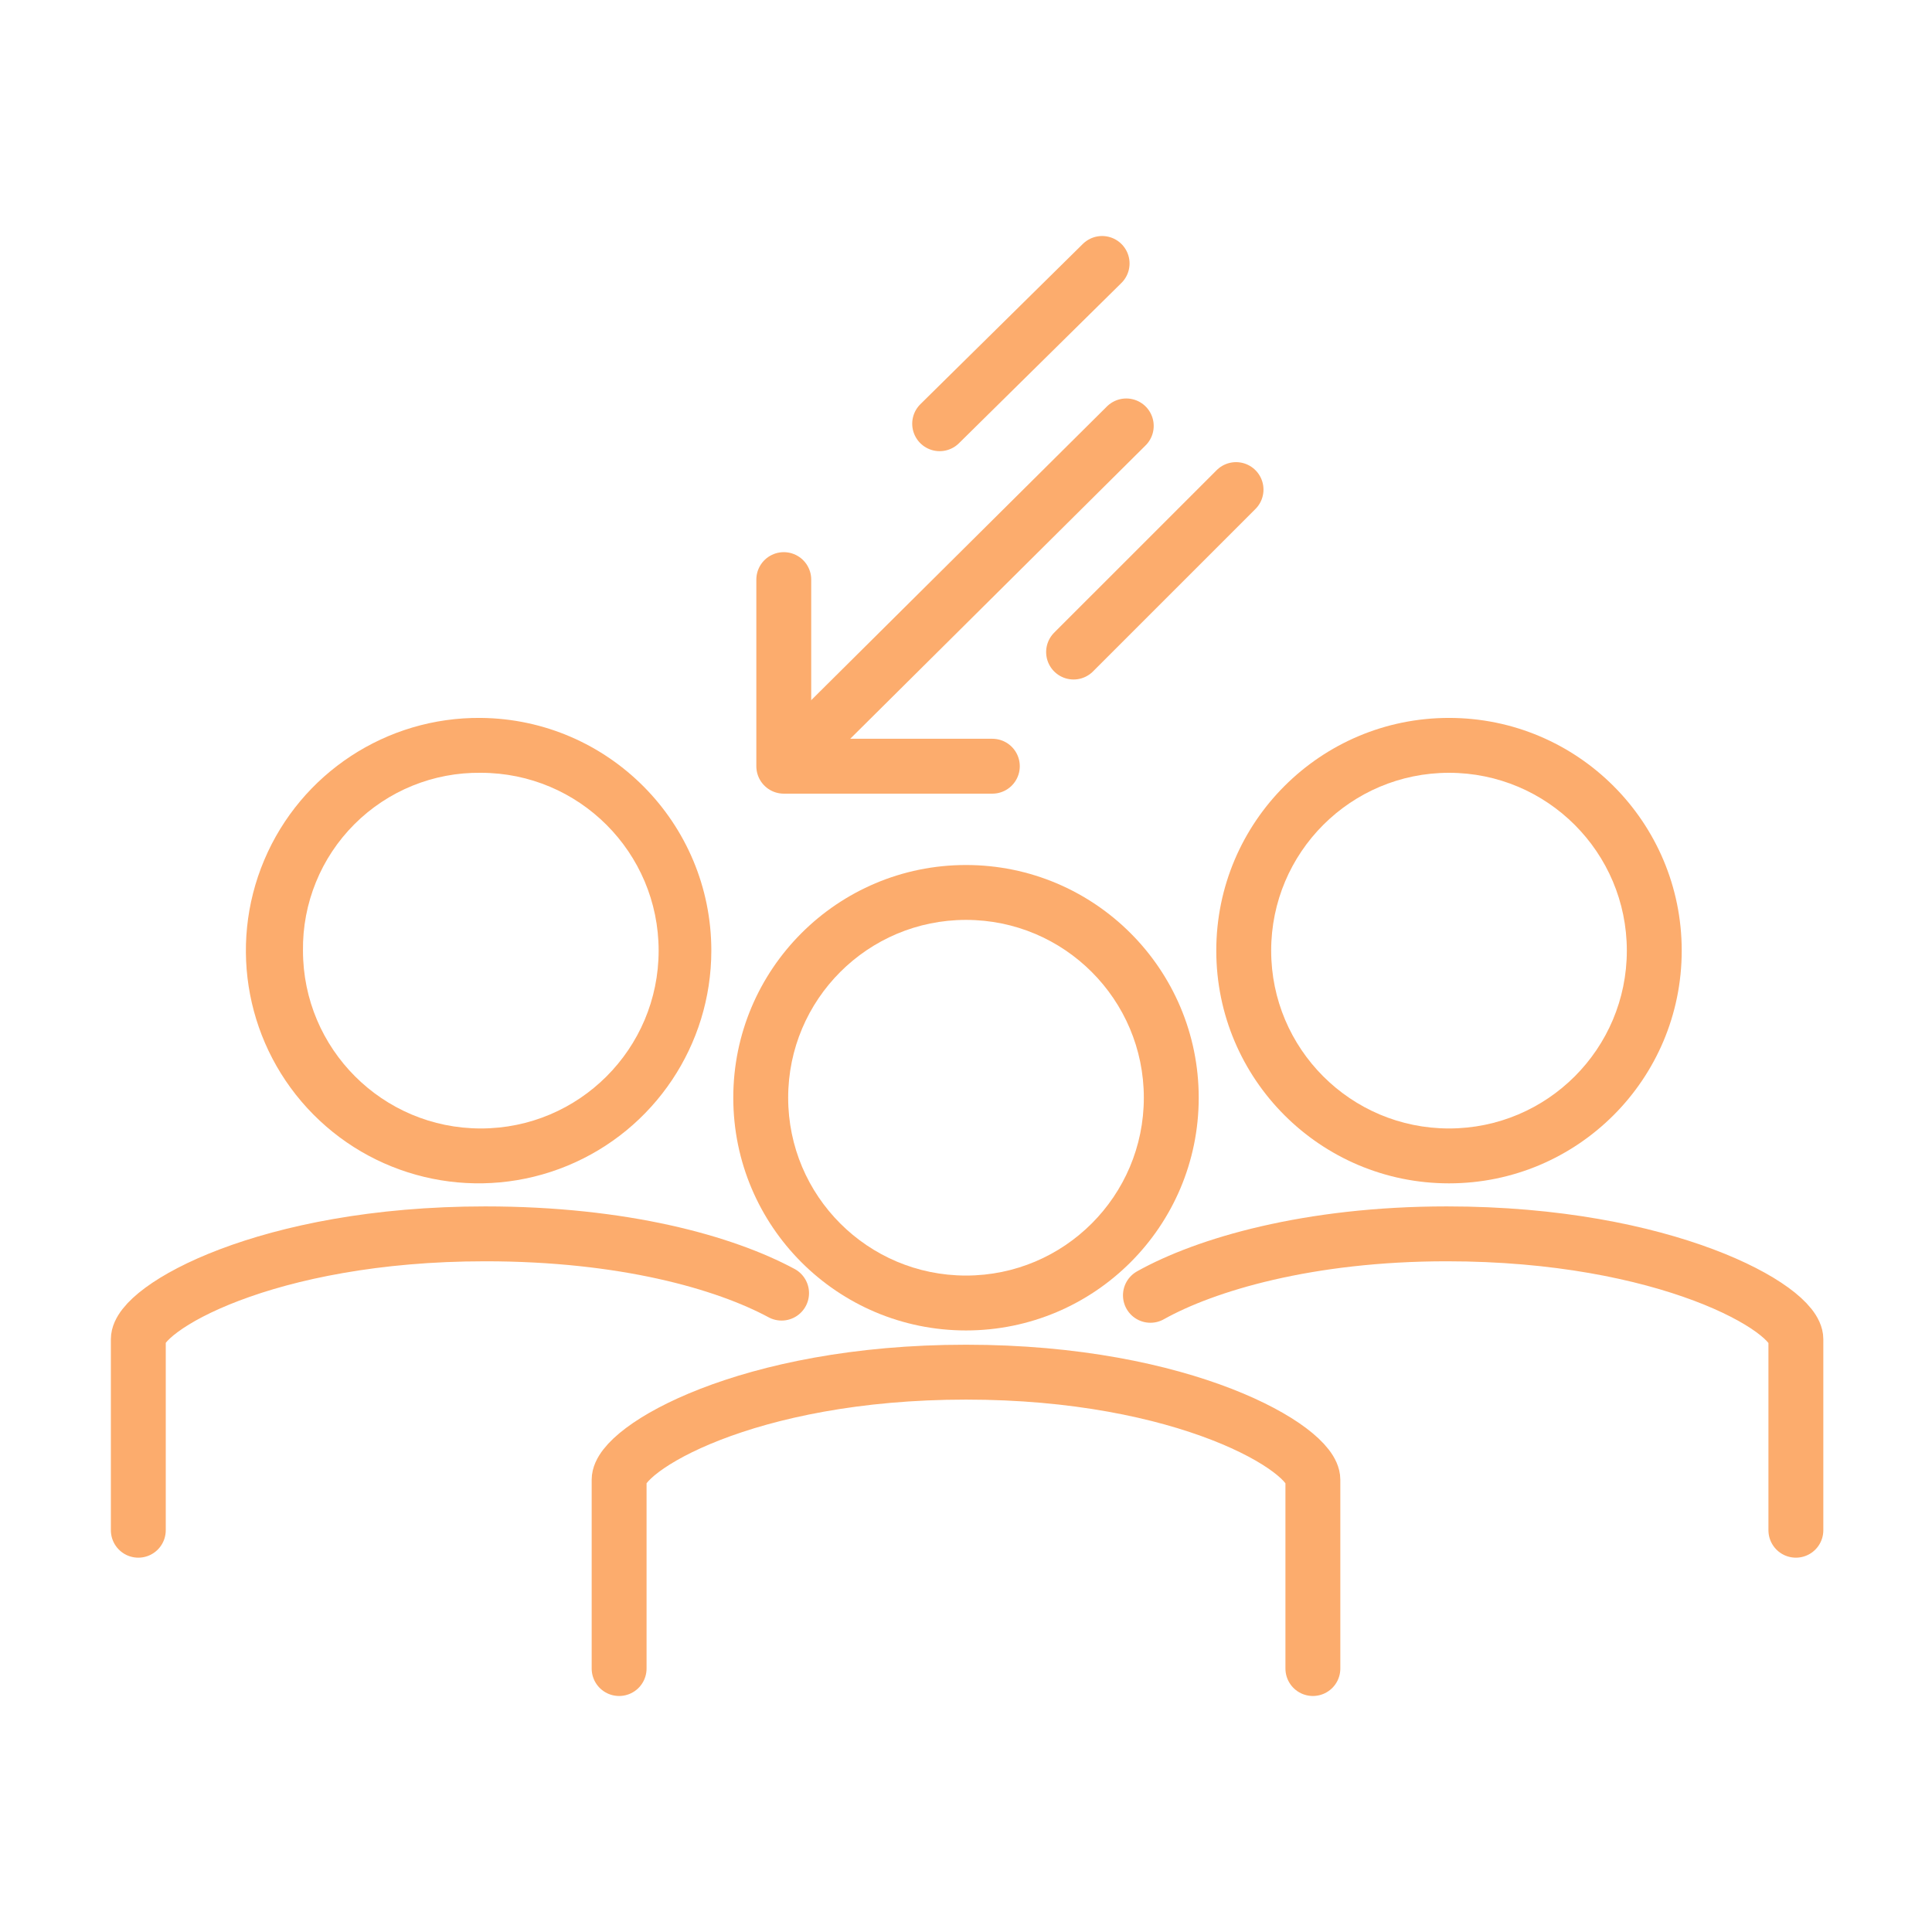
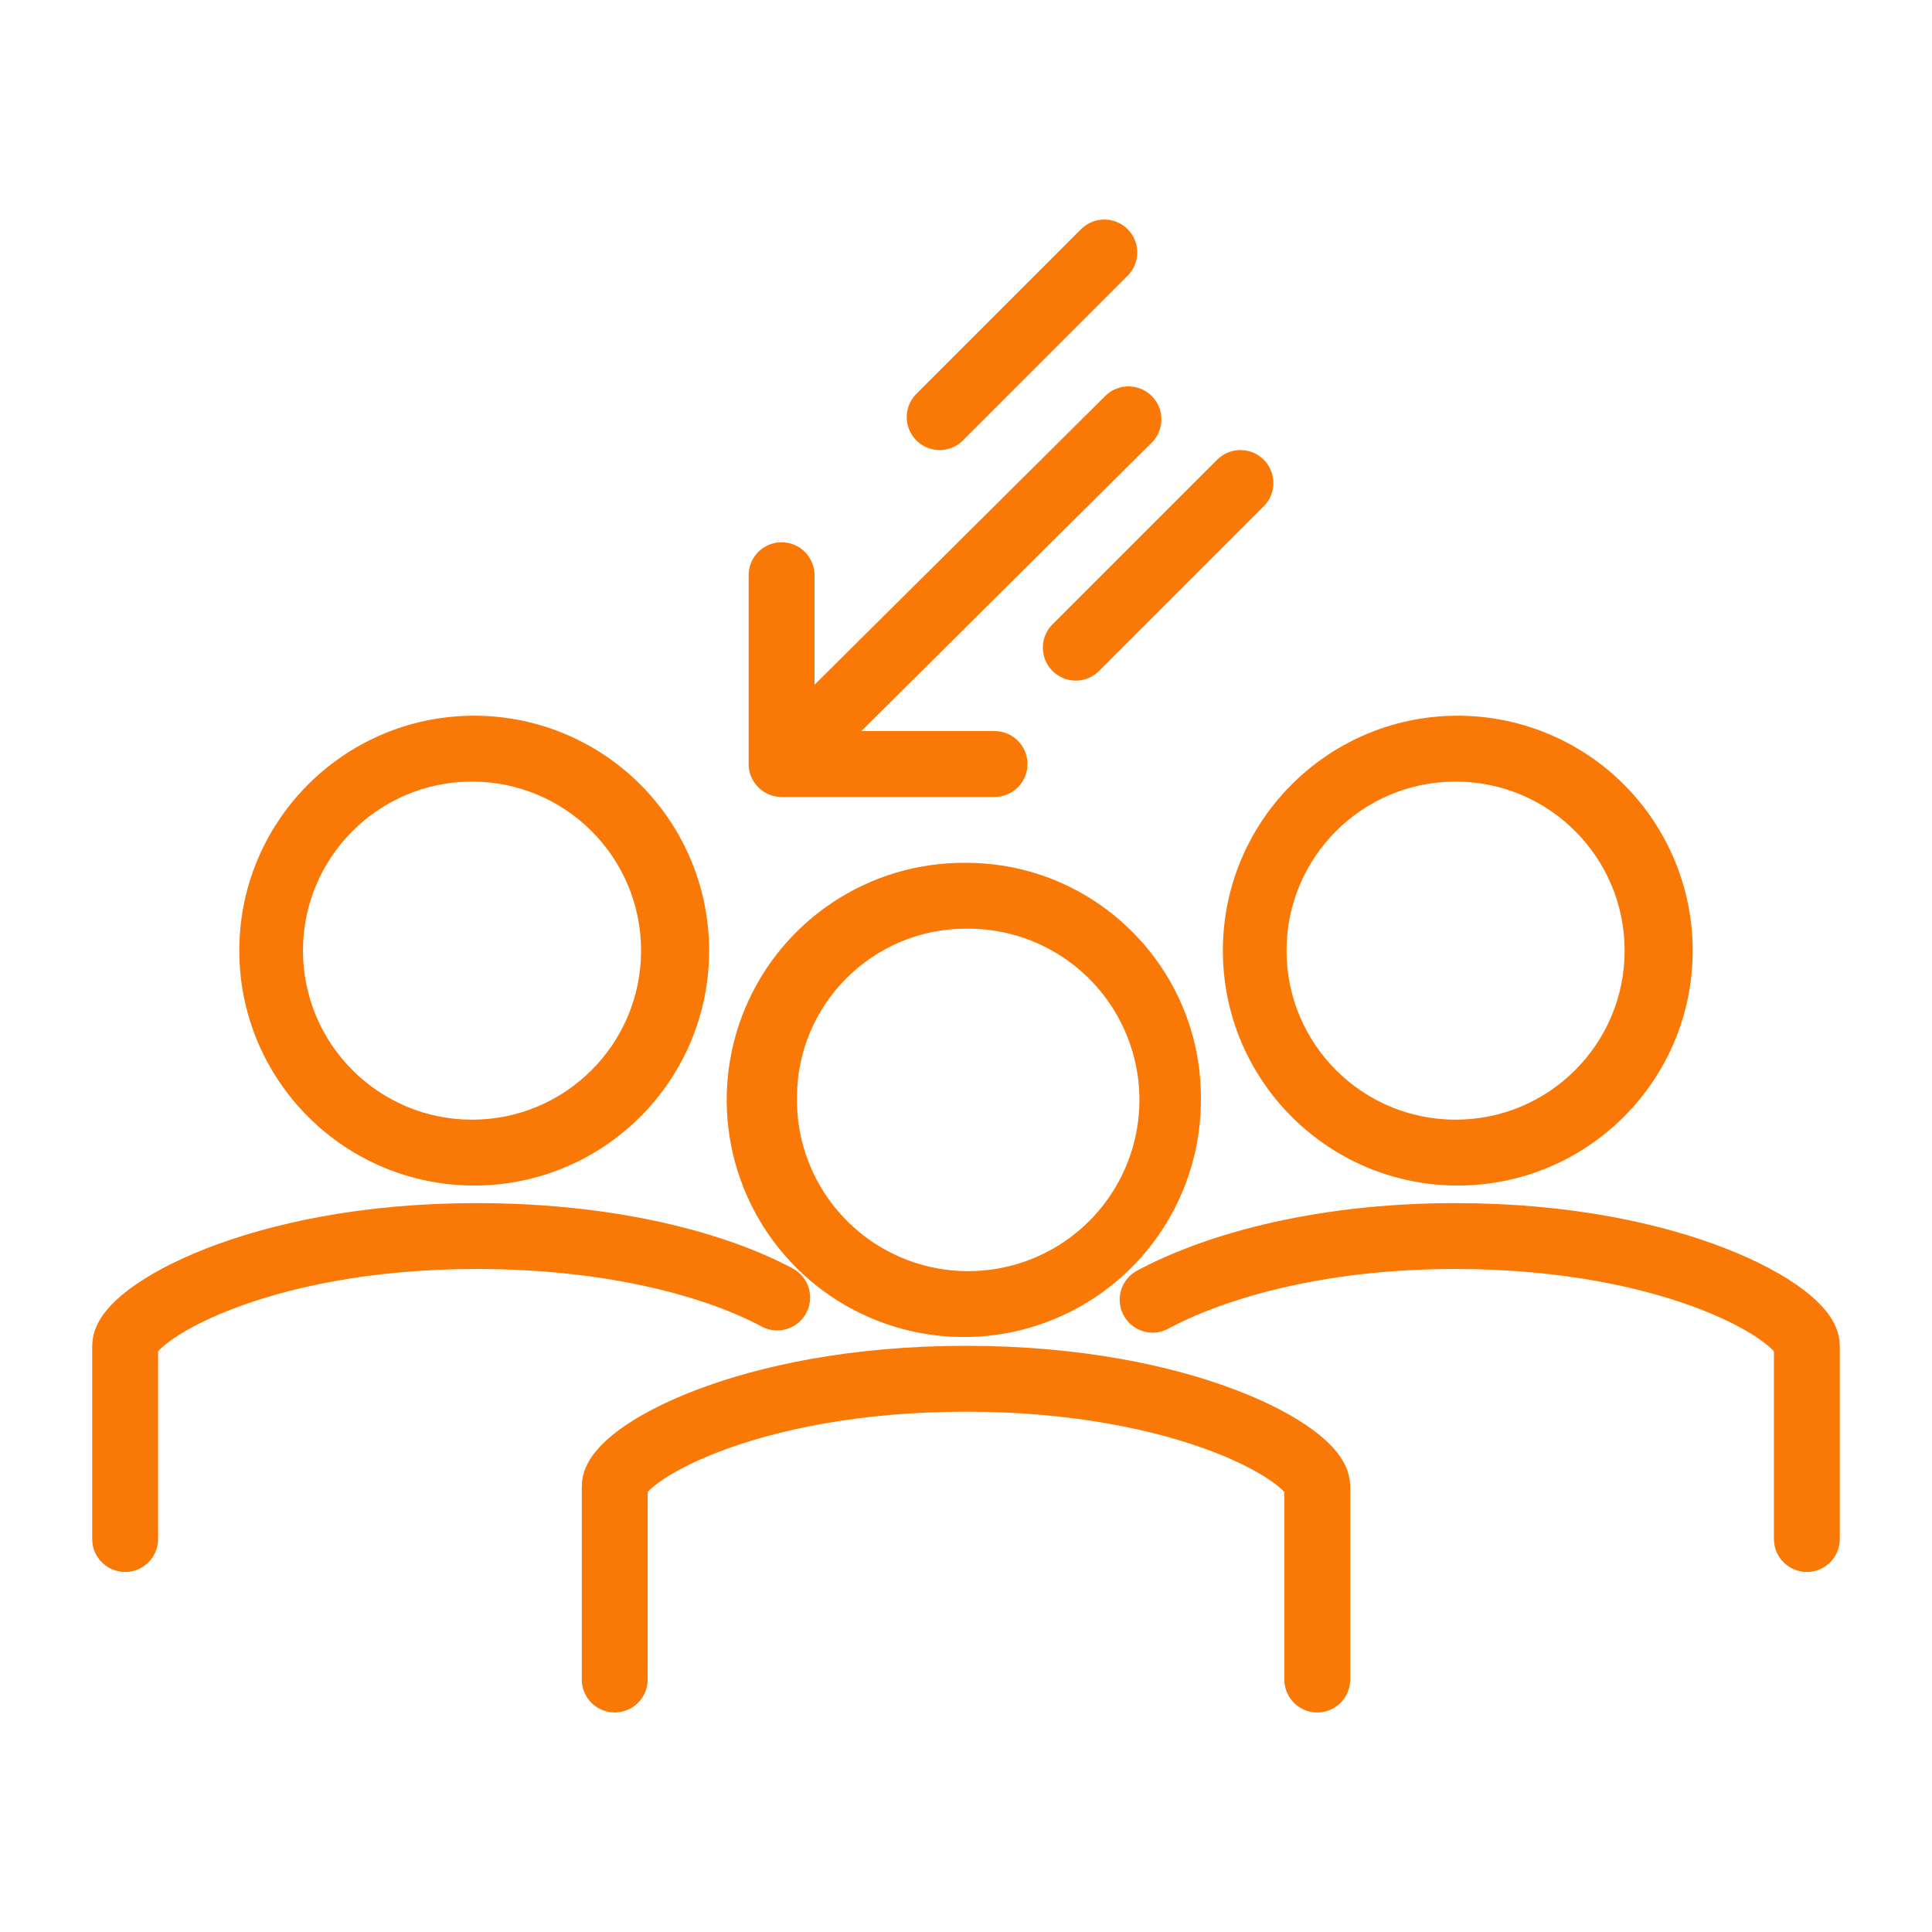
<svg xmlns="http://www.w3.org/2000/svg" id="圖層_1" data-name="圖層 1" viewBox="0 0 88 88">
  <defs>
-     <style>.cls-1{fill:#fcac6d;}.cls-2{fill:none;stroke:#fcac6d;stroke-linecap:round;stroke-linejoin:round;stroke-width:2.5px;}</style>
+     <style>.cls-1{fill:#fa7805;}.cls-2{fill:none;stroke:#fa7805;stroke-linecap:round;stroke-linejoin:round;stroke-width:3px;}</style>
  </defs>
-   <path class="cls-1" d="M44,41.9A8.1,8.1,0,1,1,35.9,50,8.1,8.1,0,0,1,44,41.9m0-2.5A10.6,10.6,0,1,0,54.6,50,10.6,10.6,0,0,0,44,39.4Z" />
-   <path class="cls-1" d="M21.9,35.2a8.1,8.1,0,1,1-8.1,8.1,8,8,0,0,1,8.1-8.1m0-2.5A10.6,10.6,0,1,0,32.4,43.3,10.6,10.6,0,0,0,21.9,32.7Z" />
-   <path class="cls-1" d="M66,35.2a8.1,8.1,0,1,1-8.1,8.1A8.1,8.1,0,0,1,66,35.2m0-2.5A10.6,10.6,0,1,0,76.6,43.3,10.6,10.6,0,0,0,66,32.7Z" />
-   <path class="cls-2" d="M28.2,76V67.4c0-1.4,5.8-4.9,15.8-4.9S59.8,66,59.8,67.4V76" />
-   <path class="cls-2" d="M6.3,69.7V61c0-1.4,5.8-4.8,15.8-4.8,6.3,0,10.9,1.3,13.5,2.7" />
-   <path class="cls-2" d="M52.4,59c2.5-1.4,7.2-2.8,13.5-2.8,10,0,15.9,3.4,15.9,4.8v8.7" />
-   <line class="cls-2" x1="56.3" y1="22.3" x2="48.9" y2="29.7" />
-   <line class="cls-2" x1="50.2" y1="12" x2="42.8" y2="19.3" />
-   <line class="cls-2" x1="51.3" y1="19.4" x2="36.5" y2="34.1" />
-   <polyline class="cls-2" points="45.2 34.9 35.7 34.9 35.7 26.4" />
+   <path class="cls-1" d="M44,42.3A7.8,7.8,0,1,1,36.3,50,7.7,7.7,0,0,1,44,42.3m0-3A10.8,10.8,0,1,0,54.7,50,10.7,10.7,0,0,0,44,39.3Z" />
+   <path class="cls-1" d="M21.5,35.6a7.7,7.7,0,1,1-7.7,7.7,7.7,7.7,0,0,1,7.7-7.7m0-3A10.7,10.7,0,1,0,32.3,43.3,10.7,10.7,0,0,0,21.5,32.6Z" />
+   <path class="cls-1" d="M66.3,35.6a7.7,7.7,0,1,1,0,15.4,7.7,7.7,0,1,1,0-15.4m0-3A10.7,10.7,0,1,0,77.1,43.3,10.7,10.7,0,0,0,66.3,32.6Z" />
+   <path class="cls-2" d="M28,76.5V67.7c0-1.4,5.9-4.9,16-4.9s16,3.5,16,4.9v8.8" />
+   <path class="cls-2" d="M5.7,70.1V61.3c0-1.4,5.9-5,16-5,6.4,0,11.1,1.4,13.7,2.8" />
+   <path class="cls-2" d="M52.5,59.2c2.6-1.4,7.3-2.9,13.8-2.9,10.1,0,16,3.6,16,5v8.8" />
+   <line class="cls-2" x1="56.5" y1="22" x2="49" y2="29.5" />
+   <line class="cls-2" x1="50.3" y1="11.5" x2="42.8" y2="19" />
+   <line class="cls-2" x1="51.4" y1="19.1" x2="36.4" y2="34" />
+   <polyline class="cls-2" points="45.3 34.8 35.6 34.8 35.6 26.2" />
</svg>
